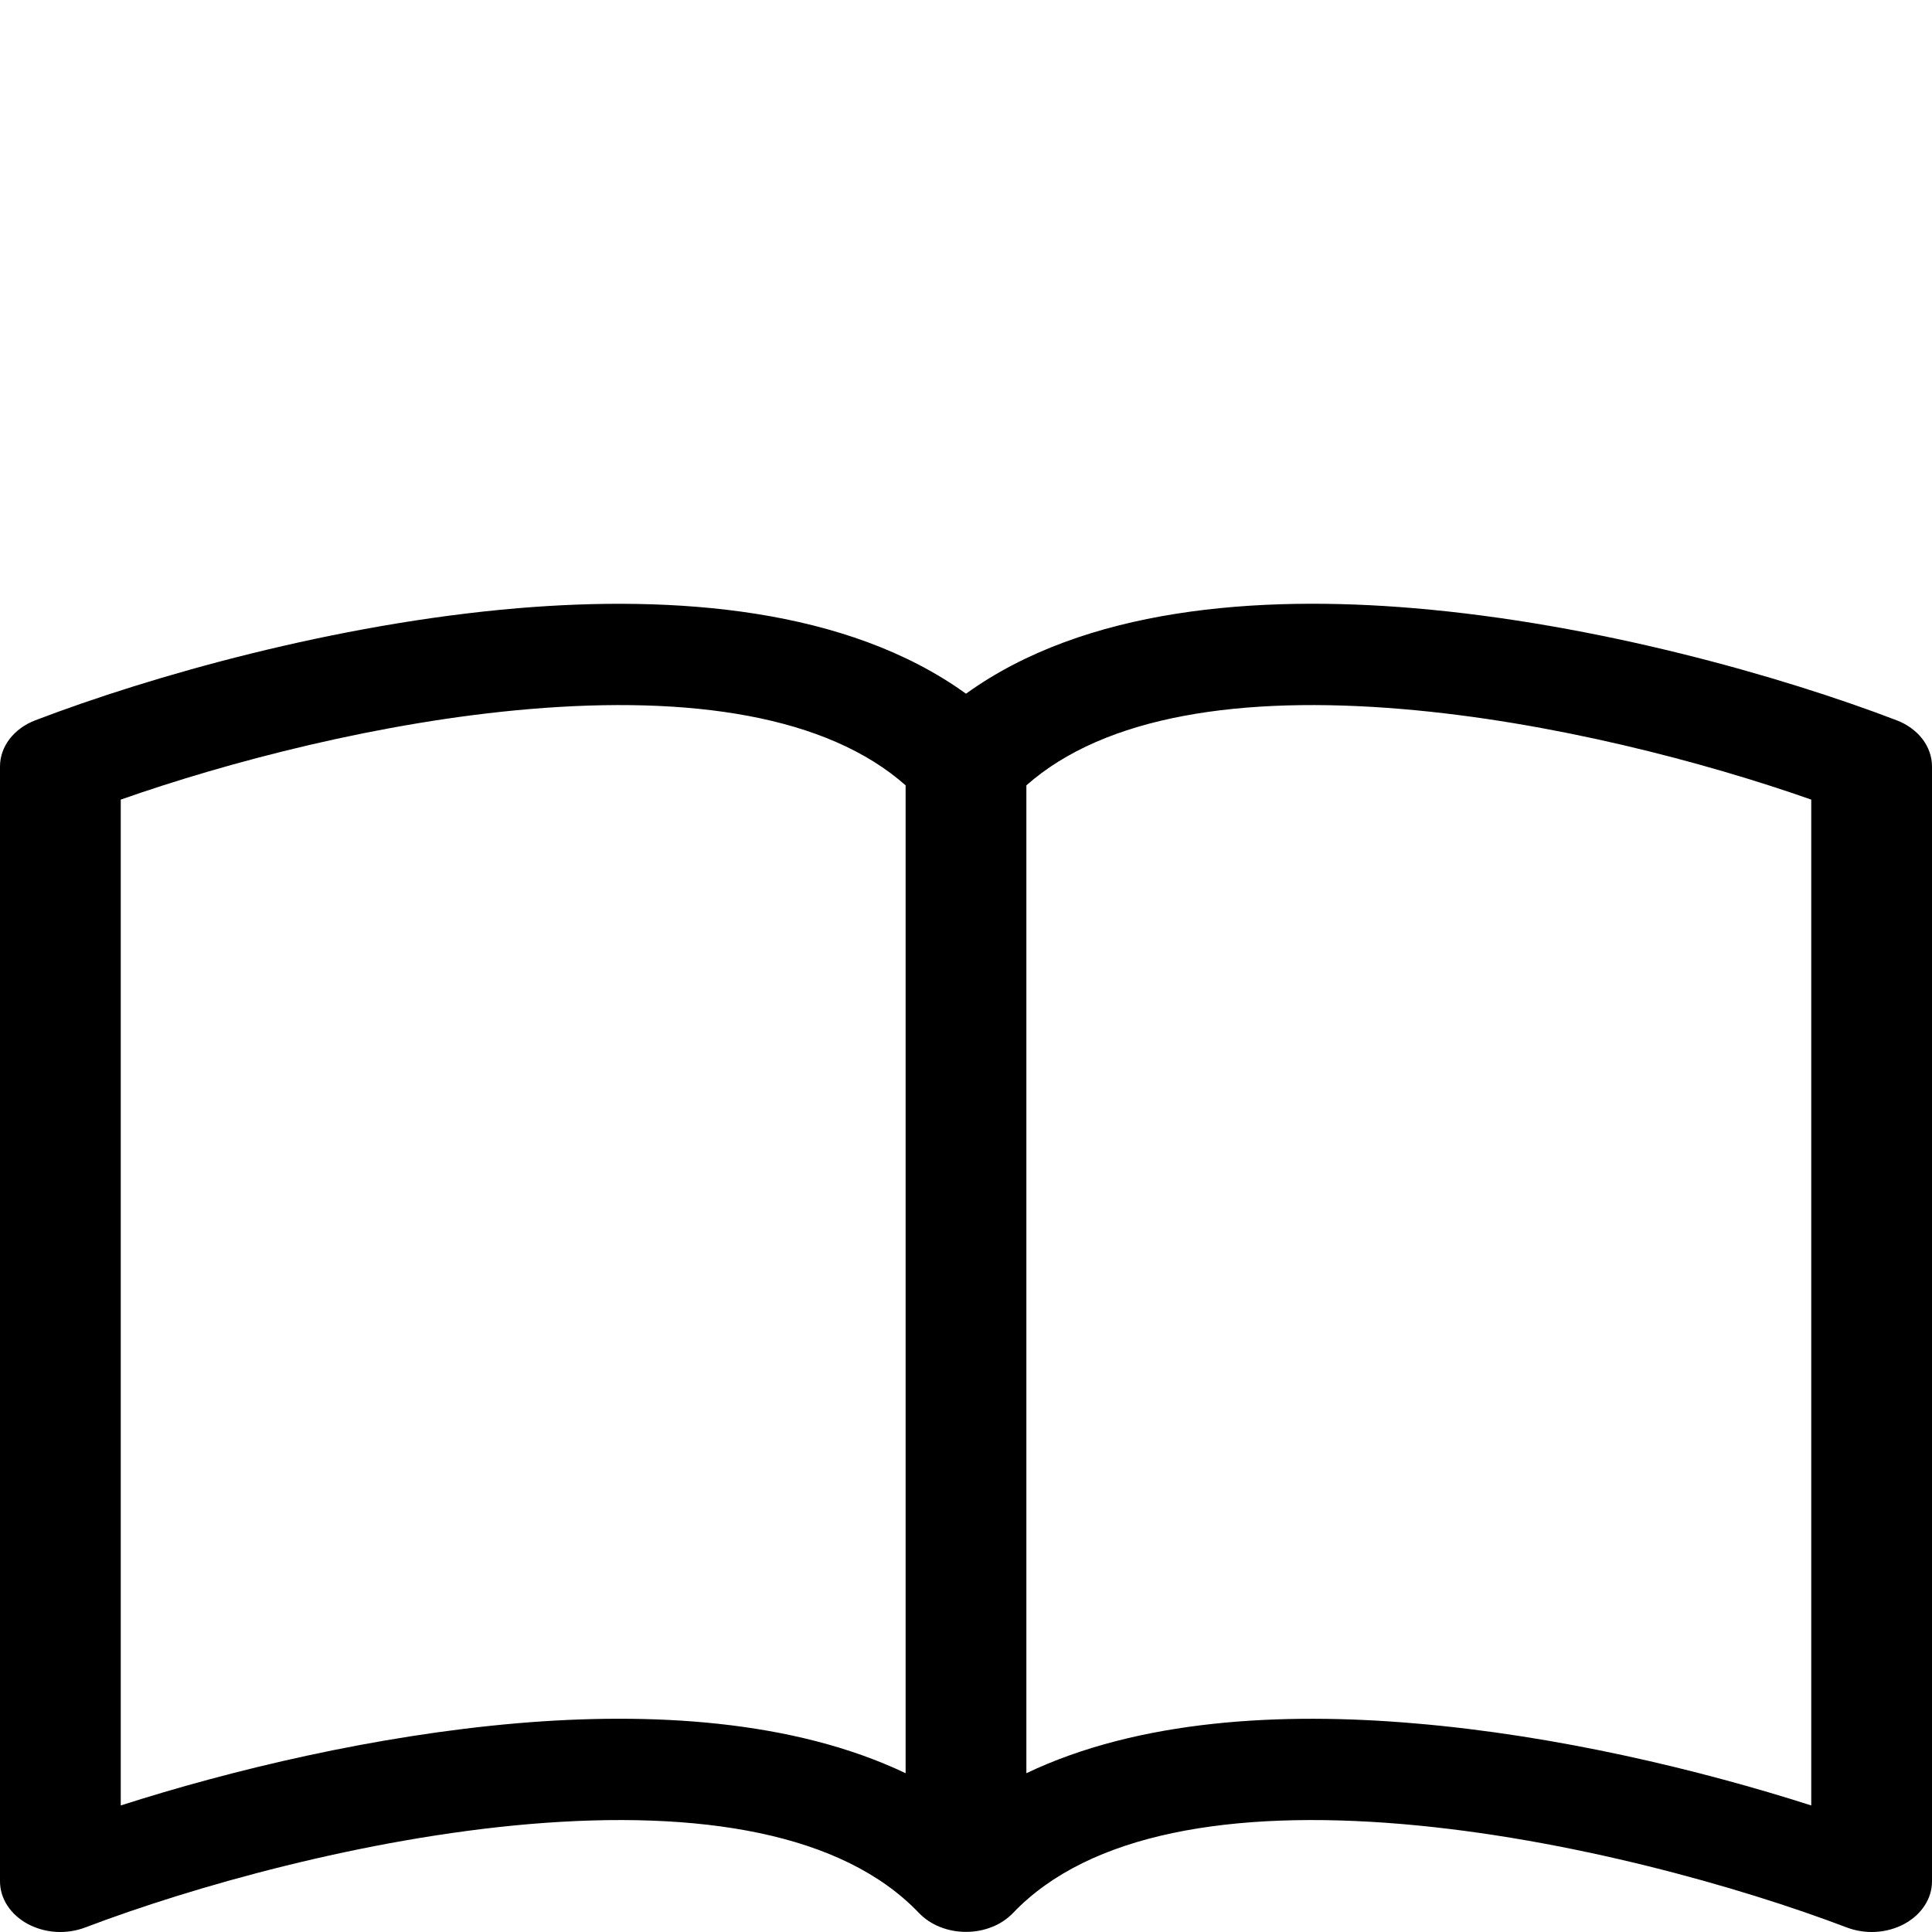
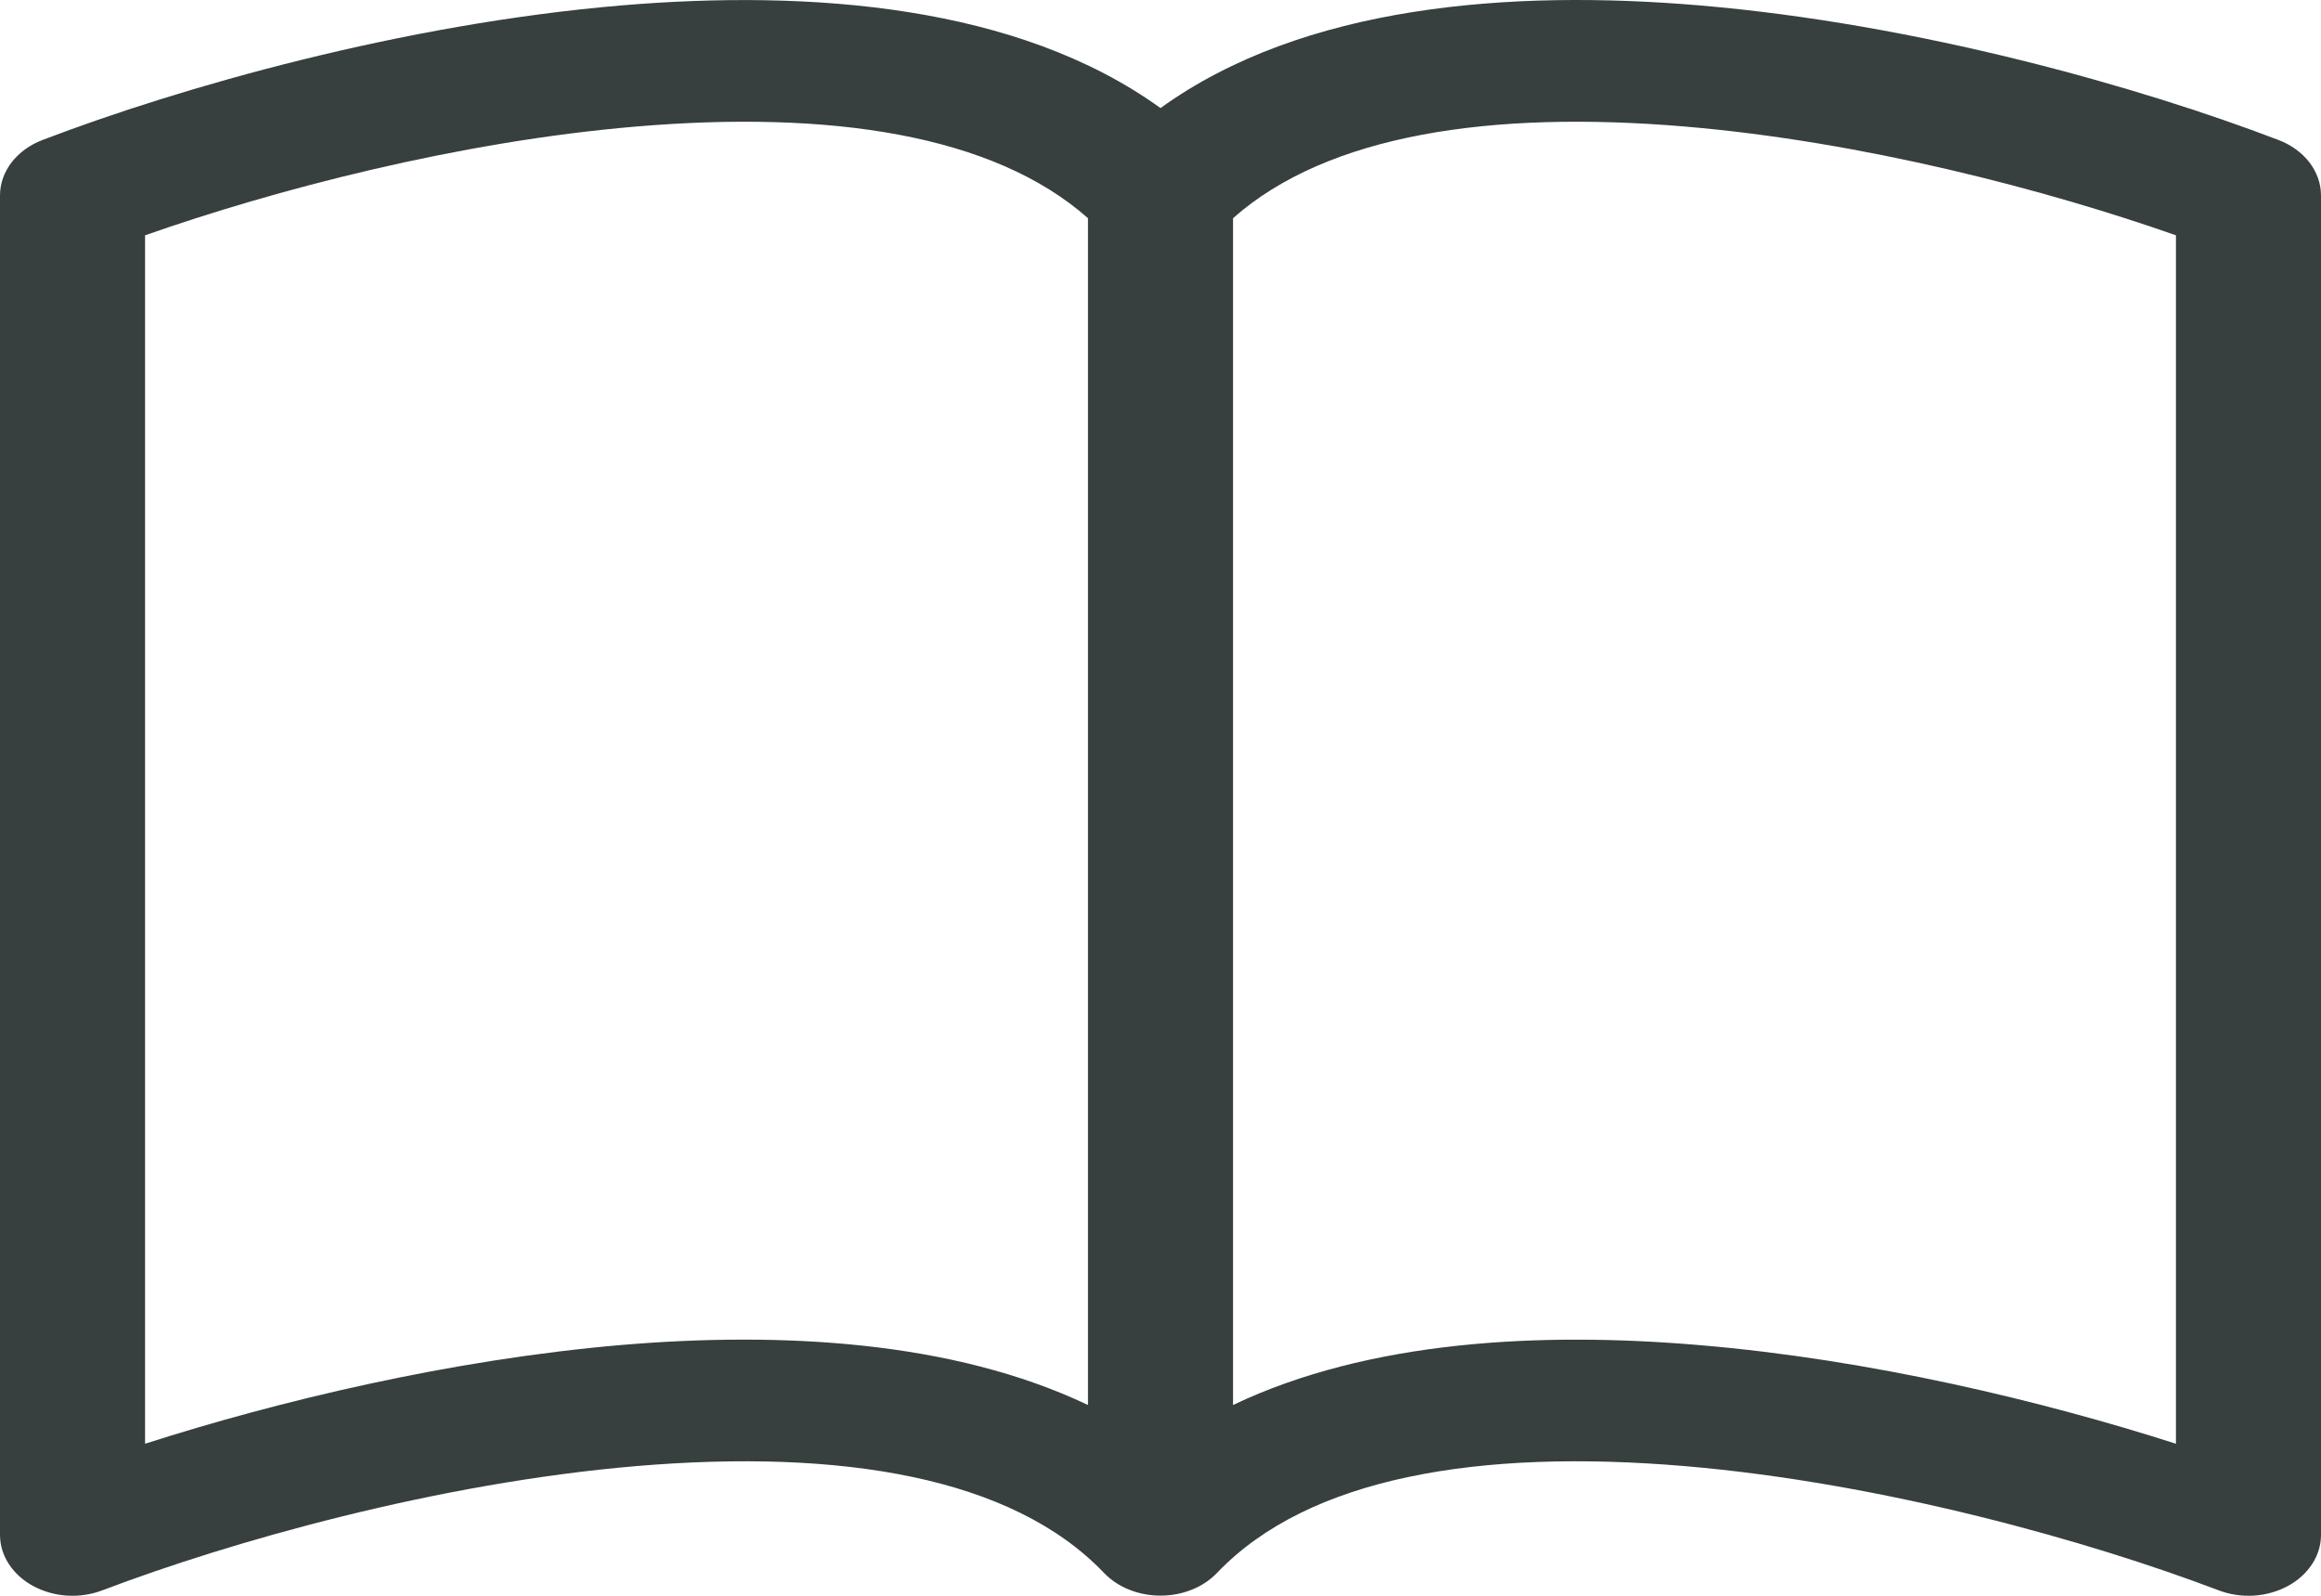
- <svg xmlns="http://www.w3.org/2000/svg" width="16" height="16" viewBox="0 0 16 16" fill="none">
-   <path d="M1 6.622C1.885 6.311 3.154 5.976 4.388 5.872C5.718 5.76 6.846 5.925 7.5 6.504V14.685C6.565 14.24 5.38 14.178 4.287 14.271C3.107 14.372 1.917 14.658 1 14.952V6.622ZM8.5 6.504C9.154 5.925 10.282 5.76 11.612 5.872C12.846 5.976 14.115 6.311 15 6.622V14.952C14.082 14.658 12.893 14.371 11.713 14.272C10.619 14.178 9.435 14.239 8.5 14.685V6.504ZM8 5.745C7.015 5.034 5.587 4.928 4.287 5.037C2.773 5.165 1.245 5.601 0.293 5.965C0.206 5.998 0.132 6.052 0.08 6.119C0.028 6.187 2.65714e-05 6.266 0 6.347L0 15.58C2.3162e-05 15.651 0.021 15.72 0.061 15.781C0.101 15.843 0.159 15.895 0.229 15.933C0.3 15.971 0.38 15.994 0.464 15.999C0.547 16.004 0.631 15.991 0.707 15.962C1.589 15.627 3.01 15.223 4.387 15.106C5.796 14.987 6.977 15.179 7.61 15.842C7.657 15.891 7.716 15.931 7.784 15.958C7.851 15.985 7.925 15.999 8 15.999C8.075 15.999 8.149 15.985 8.216 15.958C8.284 15.931 8.343 15.891 8.39 15.842C9.023 15.179 10.204 14.987 11.612 15.106C12.99 15.223 14.412 15.627 15.293 15.962C15.369 15.991 15.453 16.004 15.536 15.999C15.62 15.994 15.7 15.971 15.771 15.933C15.841 15.895 15.899 15.843 15.939 15.781C15.979 15.72 16 15.651 16 15.58V6.347C16 6.266 15.972 6.187 15.92 6.119C15.868 6.052 15.794 5.998 15.707 5.965C14.755 5.601 13.227 5.165 11.713 5.037C10.413 4.927 8.985 5.034 8 5.745Z" fill="black" />
+ <svg xmlns="http://www.w3.org/2000/svg" width="16" height="11" viewBox="0 0 16 11" fill="none">
+   <path d="M1 1.622C1.885 1.311 3.154 0.976 4.388 0.872C5.718 0.76 6.846 0.925 7.5 1.504V9.685C6.565 9.24 5.38 9.179 4.287 9.271C3.107 9.372 1.917 9.658 1 9.952V1.622ZM8.5 1.504C9.154 0.925 10.282 0.76 11.612 0.872C12.846 0.976 14.115 1.311 15 1.622V9.952C14.082 9.658 12.893 9.371 11.713 9.272C10.619 9.179 9.435 9.239 8.5 9.685V1.504ZM8 0.745C7.015 0.034 5.587 -0.072 4.287 0.037C2.773 0.165 1.245 0.601 0.293 0.965C0.206 0.998 0.132 1.052 0.08 1.119C0.028 1.187 2.65714e-05 1.266 0 1.347L0 10.58C2.3162e-05 10.651 0.021 10.72 0.061 10.781C0.101 10.843 0.159 10.895 0.229 10.933C0.3 10.971 0.38 10.994 0.464 10.999C0.547 11.004 0.631 10.991 0.707 10.962C1.589 10.627 3.01 10.223 4.387 10.106C5.796 9.987 6.977 10.179 7.61 10.842C7.657 10.891 7.716 10.931 7.784 10.958C7.851 10.985 7.925 10.999 8 10.999C8.075 10.999 8.149 10.985 8.216 10.958C8.284 10.931 8.343 10.891 8.39 10.842C9.023 10.179 10.204 9.987 11.612 10.106C12.99 10.223 14.412 10.627 15.293 10.962C15.369 10.991 15.453 11.004 15.536 10.999C15.62 10.994 15.7 10.971 15.771 10.933C15.841 10.895 15.899 10.843 15.939 10.781C15.979 10.72 16 10.651 16 10.58V1.347C16 1.266 15.972 1.187 15.92 1.119C15.868 1.052 15.794 0.998 15.707 0.965C14.755 0.601 13.227 0.165 11.713 0.037C10.413 -0.073 8.985 0.034 8 0.745Z" fill="#373F3F" />
</svg>
